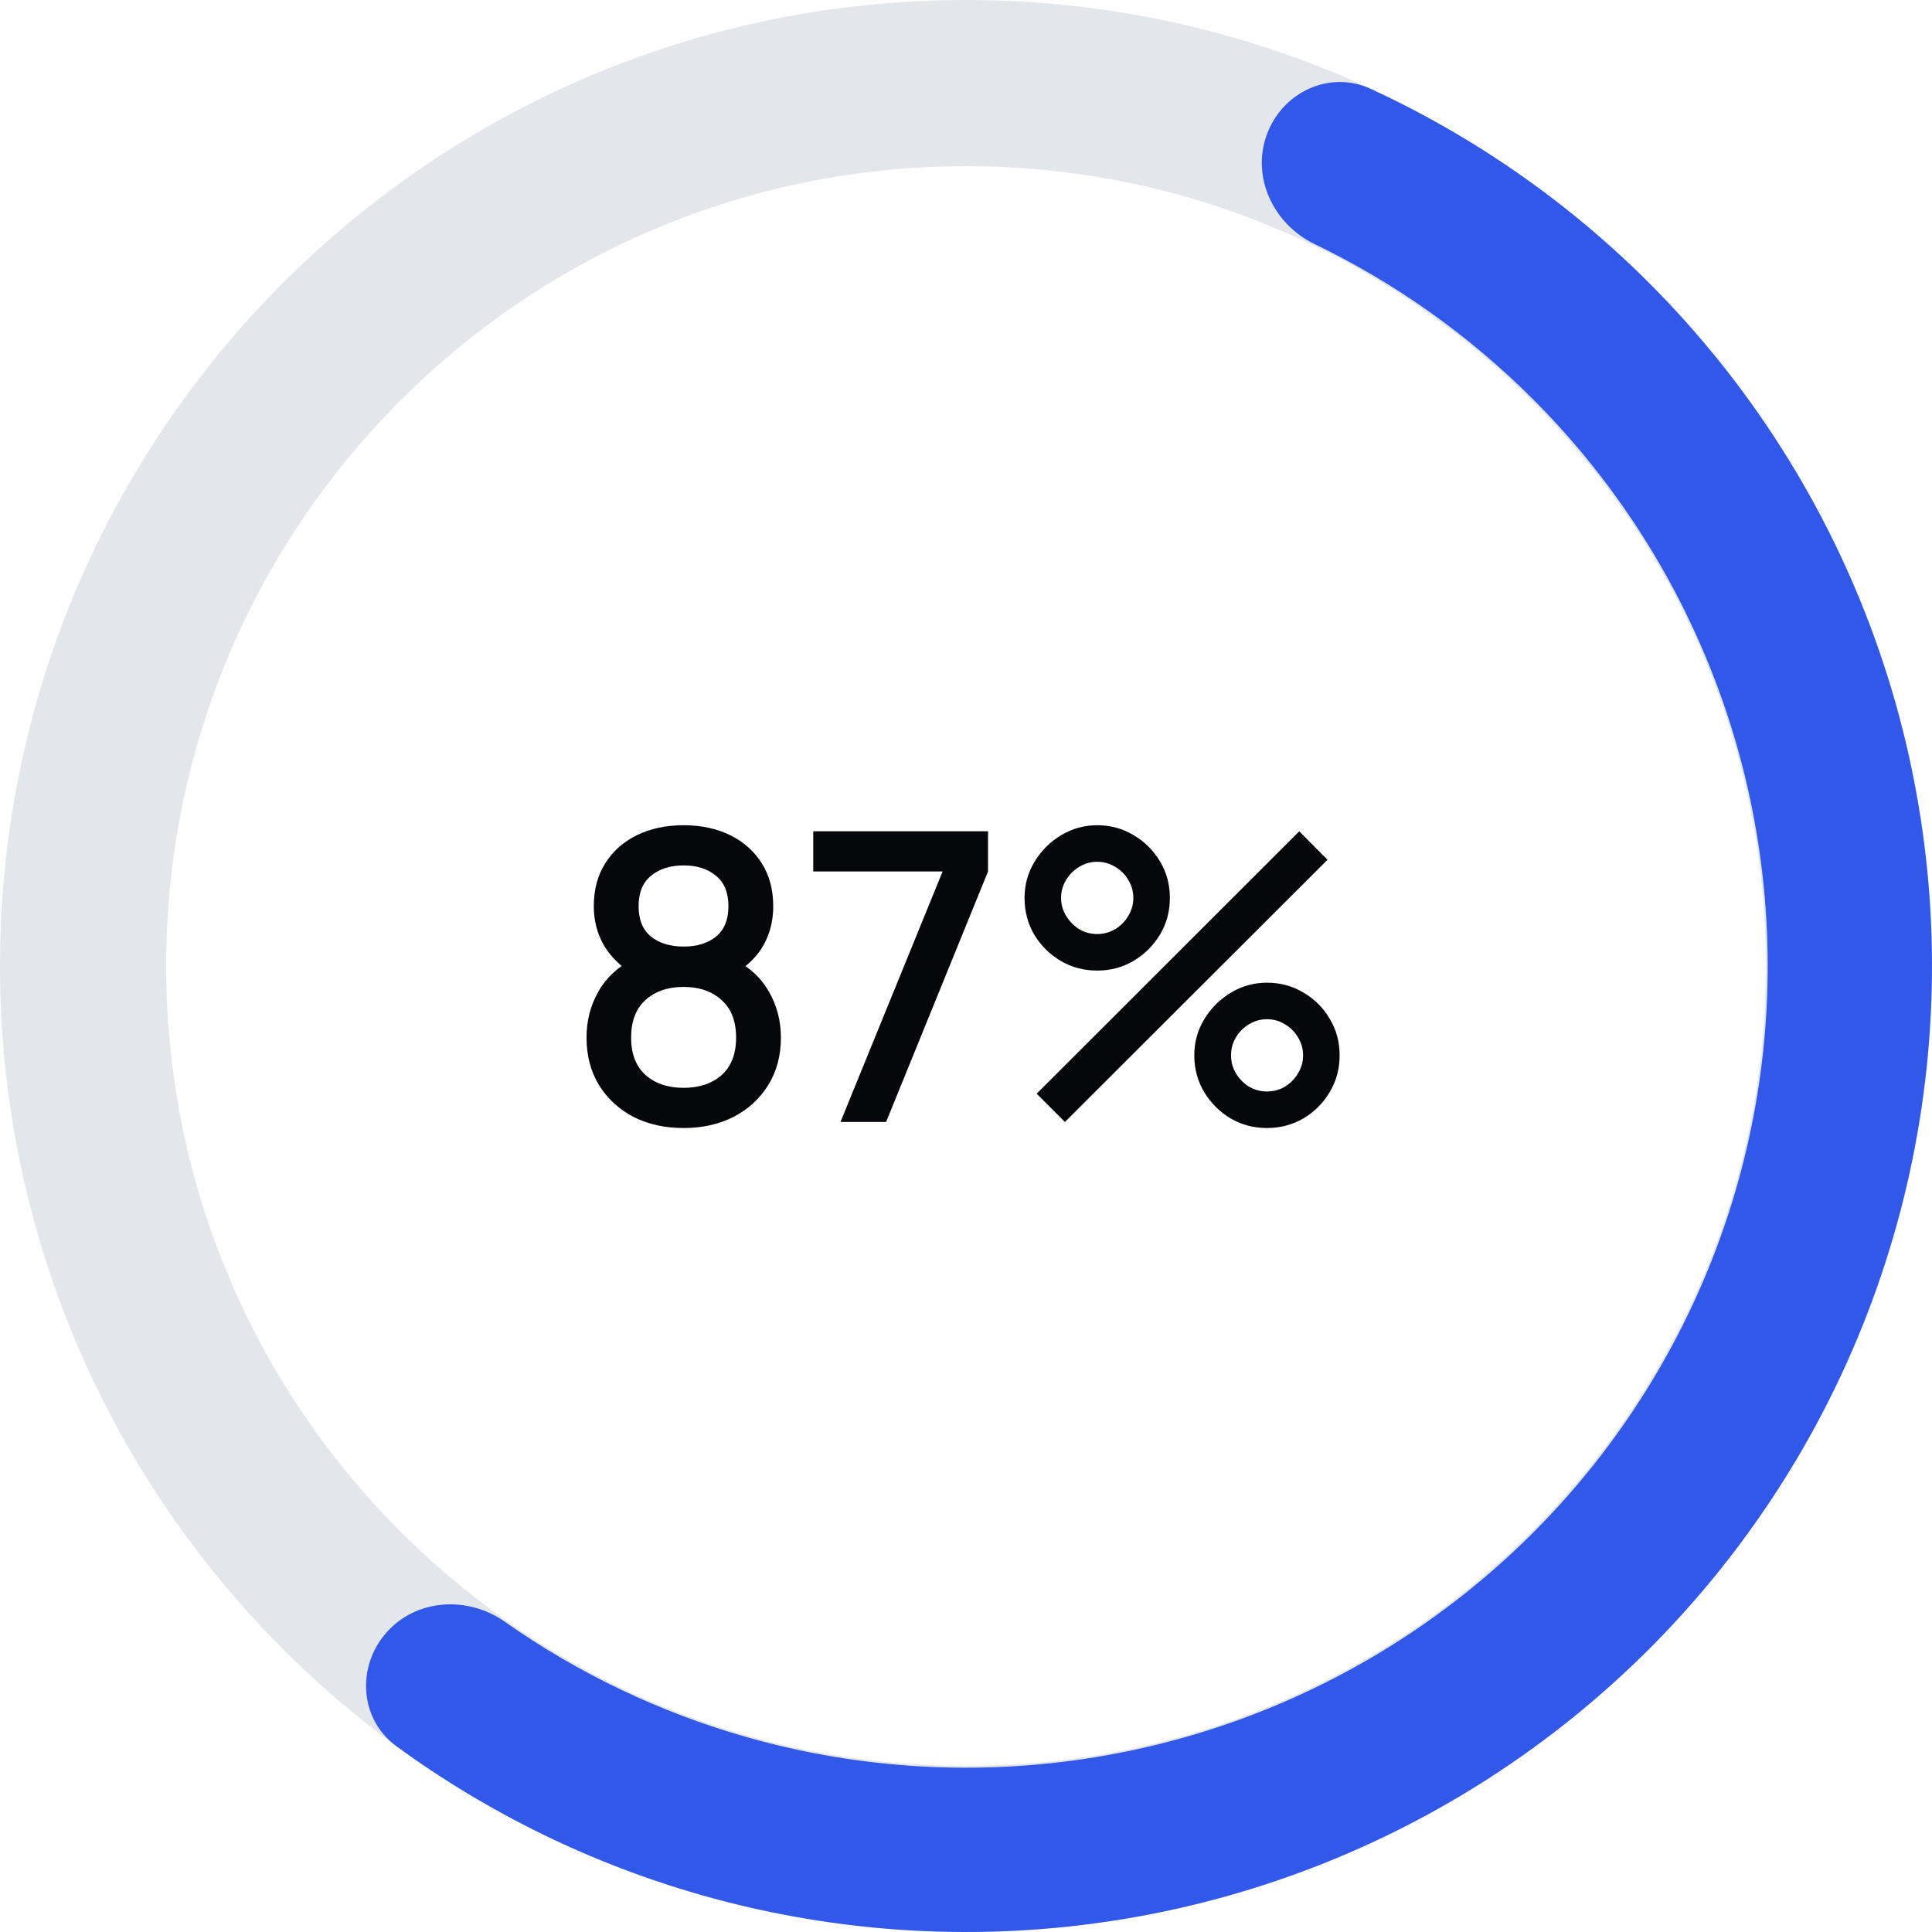
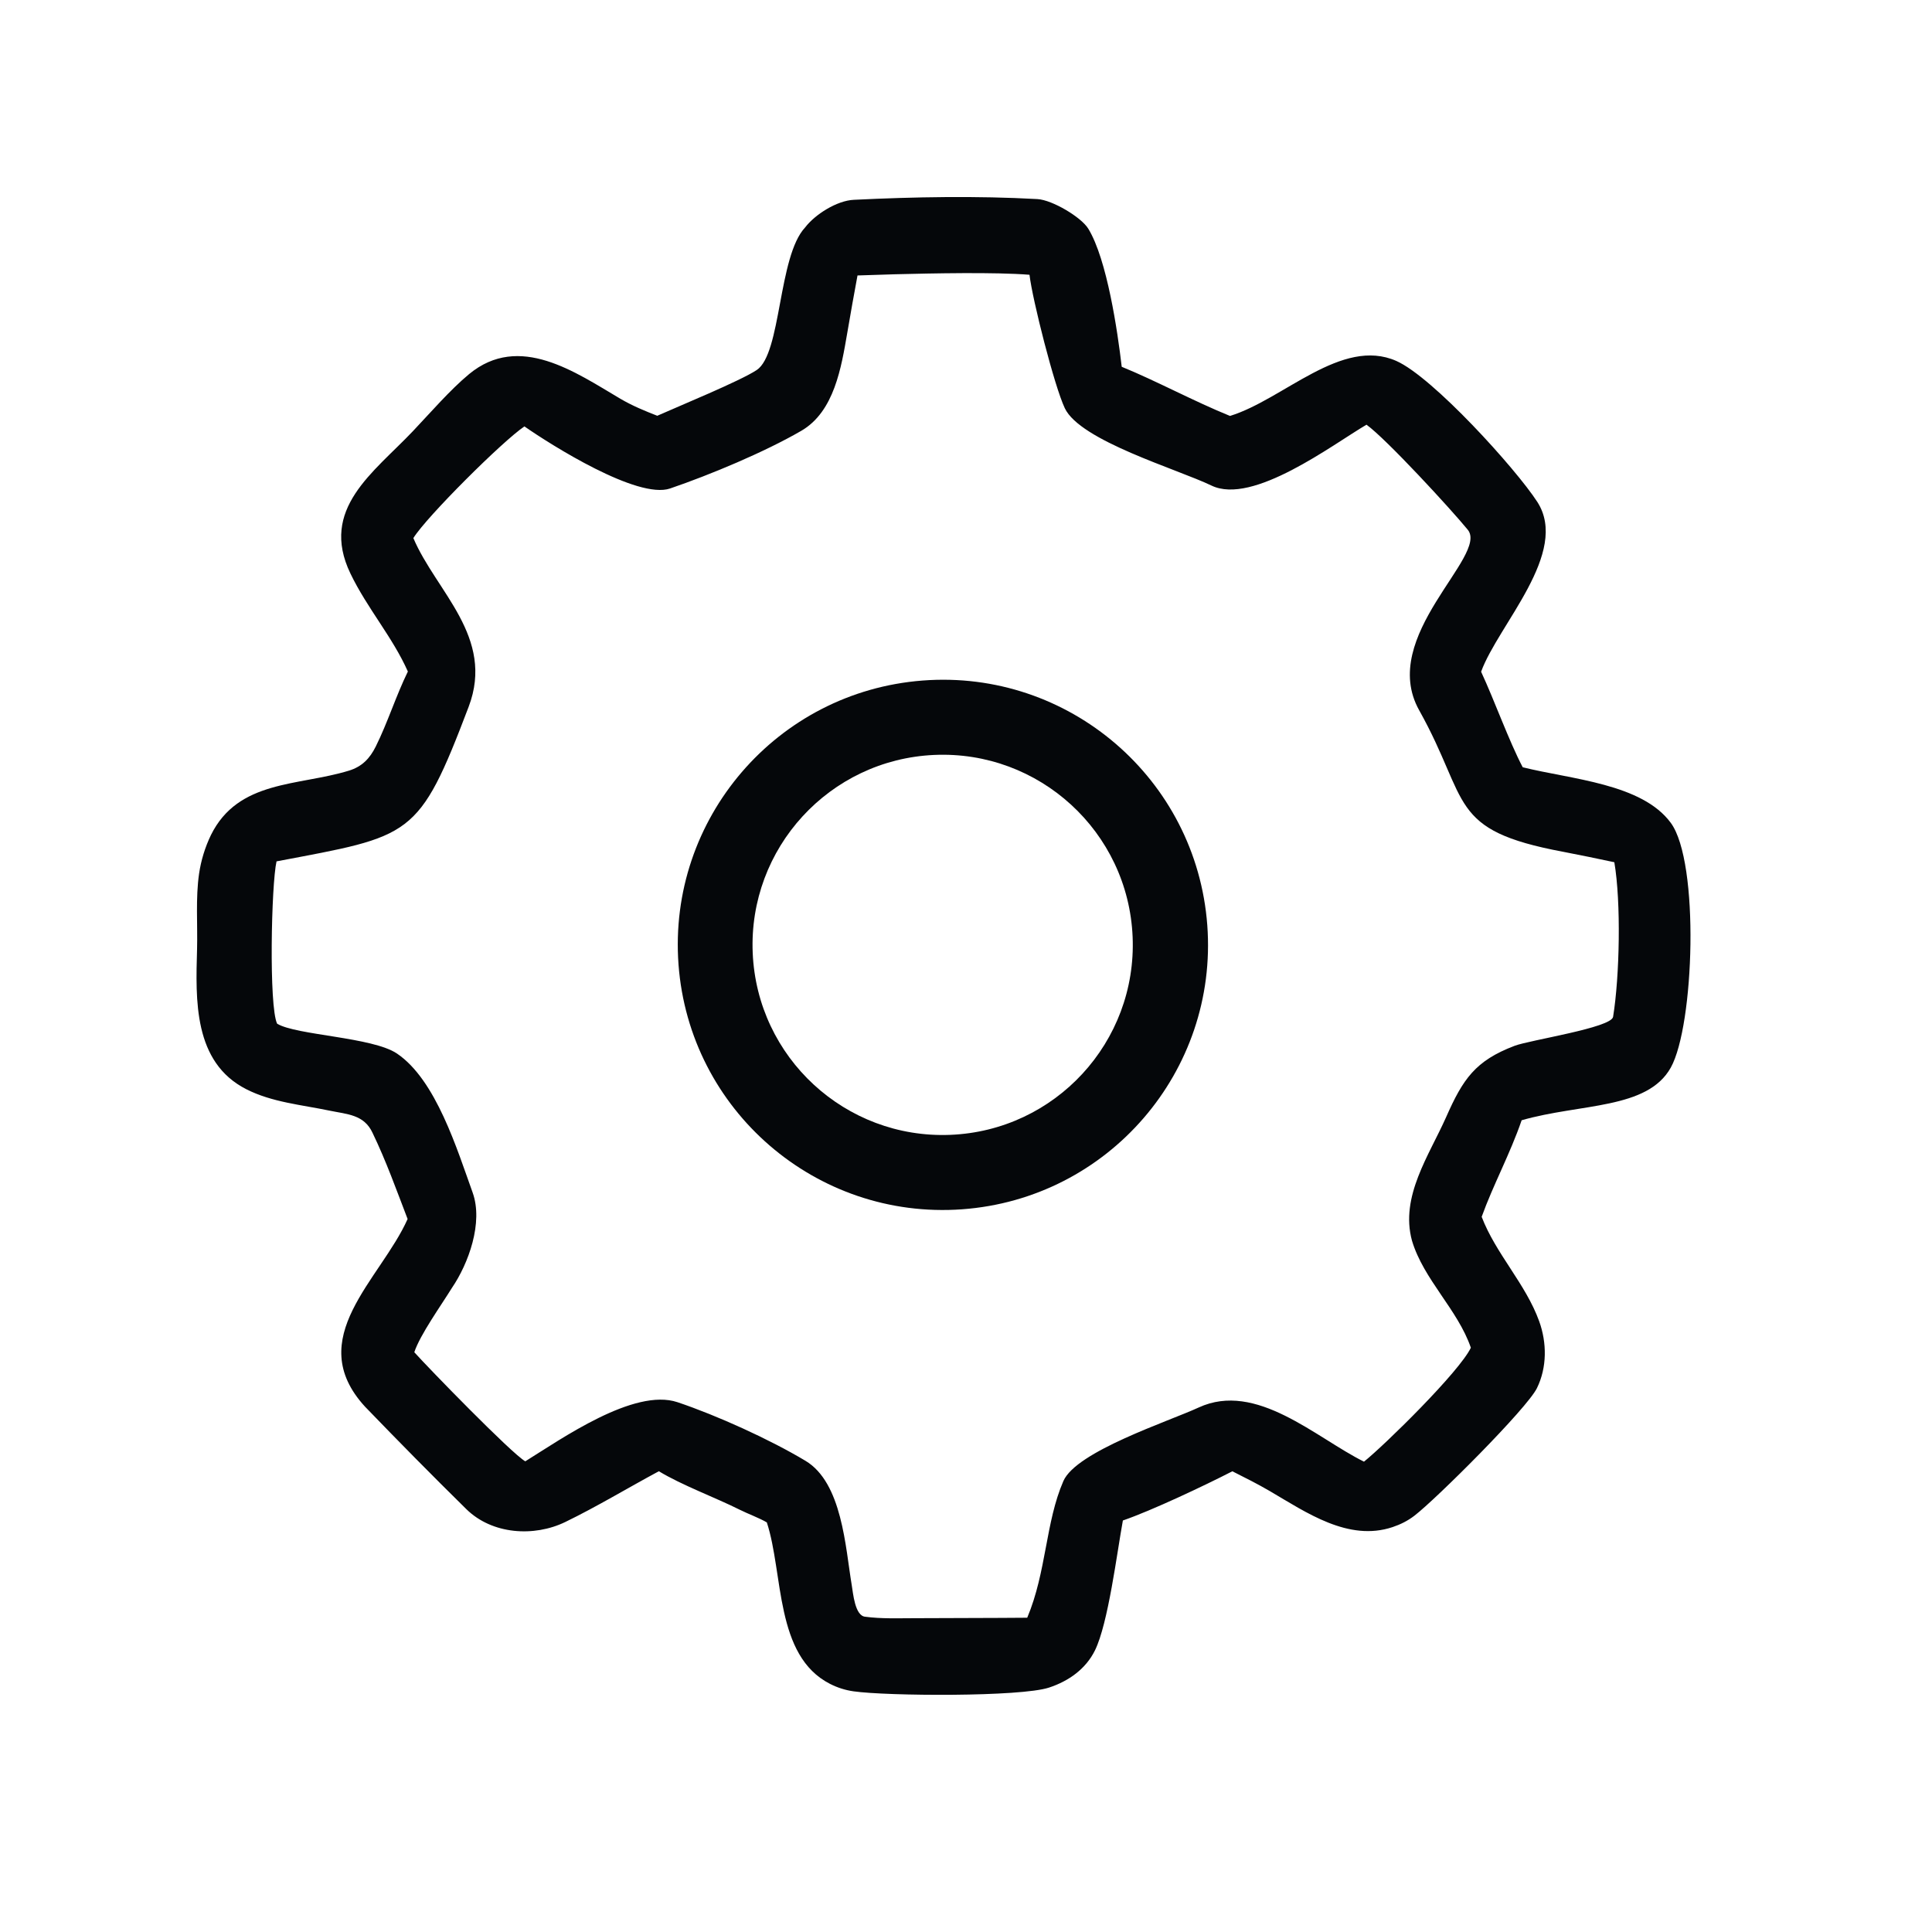
- <svg xmlns="http://www.w3.org/2000/svg" width="93" height="93" viewBox="0 0 93 93" fill="none">
-   <path d="M32.907 54.299C31.993 54.299 31.184 54.118 30.478 53.755C29.778 53.386 29.227 52.874 28.826 52.22C28.431 51.566 28.233 50.808 28.233 49.946C28.233 49.143 28.421 48.408 28.797 47.74C29.172 47.073 29.733 46.549 30.478 46.166L30.439 46.866C29.843 46.497 29.383 46.037 29.059 45.486C28.742 44.929 28.583 44.307 28.583 43.621C28.583 42.824 28.767 42.134 29.137 41.551C29.506 40.968 30.015 40.518 30.662 40.2C31.317 39.883 32.065 39.724 32.907 39.724C33.749 39.724 34.494 39.883 35.142 40.2C35.789 40.518 36.298 40.968 36.667 41.551C37.036 42.134 37.221 42.824 37.221 43.621C37.221 44.307 37.069 44.926 36.764 45.477C36.46 46.027 35.993 46.49 35.365 46.866L35.336 46.186C36.074 46.549 36.635 47.067 37.017 47.74C37.399 48.408 37.59 49.143 37.59 49.946C37.59 50.808 37.389 51.566 36.988 52.22C36.586 52.874 36.032 53.386 35.326 53.755C34.62 54.118 33.814 54.299 32.907 54.299ZM32.907 52.365C33.658 52.365 34.267 52.161 34.733 51.753C35.2 51.339 35.433 50.736 35.433 49.946C35.433 49.156 35.2 48.553 34.733 48.139C34.273 47.718 33.665 47.507 32.907 47.507C32.149 47.507 31.537 47.718 31.07 48.139C30.61 48.553 30.38 49.156 30.38 49.946C30.38 50.736 30.614 51.339 31.08 51.753C31.546 52.161 32.155 52.365 32.907 52.365ZM32.907 45.564C33.548 45.564 34.066 45.405 34.461 45.088C34.863 44.764 35.064 44.275 35.064 43.621C35.064 42.967 34.863 42.477 34.461 42.154C34.066 41.823 33.548 41.658 32.907 41.658C32.265 41.658 31.744 41.823 31.342 42.154C30.941 42.477 30.74 42.967 30.74 43.621C30.74 44.275 30.941 44.764 31.342 45.088C31.744 45.405 32.265 45.564 32.907 45.564ZM40.458 54.008L45.374 41.95H39.146V40.016H47.56V41.95L42.654 54.008H40.458ZM51.261 54.008L49.901 52.647L62.542 40.016L63.902 41.386L51.261 54.008ZM60.987 54.299C60.346 54.299 59.76 54.144 59.228 53.833C58.704 53.515 58.283 53.094 57.965 52.569C57.648 52.038 57.489 51.449 57.489 50.801C57.489 50.166 57.651 49.583 57.975 49.052C58.299 48.521 58.727 48.097 59.258 47.779C59.789 47.462 60.365 47.303 60.987 47.303C61.628 47.303 62.215 47.462 62.746 47.779C63.277 48.09 63.698 48.511 64.009 49.042C64.326 49.567 64.485 50.153 64.485 50.801C64.485 51.449 64.326 52.038 64.009 52.569C63.698 53.094 63.277 53.515 62.746 53.833C62.215 54.144 61.628 54.299 60.987 54.299ZM60.987 52.54C61.305 52.54 61.593 52.463 61.852 52.307C62.117 52.145 62.328 51.931 62.483 51.666C62.645 51.4 62.726 51.112 62.726 50.801C62.726 50.49 62.645 50.202 62.483 49.936C62.328 49.671 62.117 49.46 61.852 49.305C61.593 49.143 61.305 49.062 60.987 49.062C60.676 49.062 60.388 49.143 60.122 49.305C59.863 49.46 59.653 49.671 59.491 49.936C59.335 50.202 59.258 50.49 59.258 50.801C59.258 51.112 59.335 51.4 59.491 51.666C59.653 51.931 59.863 52.145 60.122 52.307C60.388 52.463 60.676 52.54 60.987 52.54ZM52.816 46.72C52.174 46.72 51.588 46.565 51.057 46.254C50.526 45.937 50.102 45.515 49.784 44.991C49.473 44.46 49.318 43.87 49.318 43.222C49.318 42.587 49.48 42.005 49.804 41.473C50.127 40.942 50.555 40.518 51.086 40.2C51.617 39.883 52.194 39.724 52.816 39.724C53.457 39.724 54.04 39.883 54.565 40.2C55.096 40.511 55.52 40.932 55.837 41.464C56.155 41.988 56.314 42.575 56.314 43.222C56.314 43.87 56.155 44.46 55.837 44.991C55.52 45.515 55.096 45.937 54.565 46.254C54.04 46.565 53.457 46.72 52.816 46.72ZM52.816 44.962C53.127 44.962 53.415 44.884 53.68 44.728C53.946 44.566 54.157 44.353 54.312 44.087C54.474 43.822 54.555 43.533 54.555 43.222C54.555 42.911 54.474 42.623 54.312 42.358C54.157 42.092 53.946 41.882 53.68 41.726C53.415 41.564 53.127 41.483 52.816 41.483C52.505 41.483 52.217 41.564 51.951 41.726C51.692 41.882 51.481 42.092 51.319 42.358C51.157 42.623 51.076 42.911 51.076 43.222C51.076 43.533 51.157 43.822 51.319 44.087C51.481 44.353 51.692 44.566 51.951 44.728C52.21 44.884 52.498 44.962 52.816 44.962Z" fill="#05070A" />
-   <circle cx="46.5" cy="46.5" r="42.5" stroke="#E3E7EC" stroke-width="8" />
-   <path d="M60.975 6.493C61.718 4.439 63.994 3.361 65.978 4.276C70.96 6.574 75.506 9.741 79.398 13.637C84.224 18.468 87.926 24.302 90.243 30.726C92.559 37.149 93.432 44.004 92.8 50.803C92.169 57.602 90.047 64.178 86.587 70.065C83.126 75.951 78.412 81.004 72.779 84.862C67.145 88.721 60.731 91.292 53.992 92.392C47.253 93.493 40.354 93.095 33.786 91.228C28.489 89.722 23.511 87.29 19.08 84.055C17.316 82.767 17.151 80.254 18.584 78.606C20.017 76.958 22.504 76.803 24.29 78.059C27.829 80.55 31.769 82.433 35.949 83.621C41.4 85.17 47.125 85.5 52.718 84.587C58.311 83.674 63.634 81.54 68.309 78.338C72.984 75.135 76.897 70.942 79.769 66.057C82.641 61.172 84.401 55.714 84.926 50.071C85.45 44.428 84.725 38.739 82.803 33.409C80.88 28.078 77.808 23.236 73.802 19.226C70.731 16.152 67.17 13.625 63.273 11.745C61.306 10.795 60.232 8.546 60.975 6.493Z" fill="#3158E8" />
+ <svg xmlns="http://www.w3.org/2000/svg" width="45" height="45" viewBox="0 0 45 45" fill="none">
+   <path d="M15.309 9.684C15.812 9.46 17.244 8.872 17.625 8.619C18.203 8.236 18.119 5.972 18.754 5.296C18.983 4.996 19.491 4.672 19.887 4.654C21.293 4.585 22.76 4.559 24.163 4.637C24.511 4.657 25.185 5.059 25.349 5.328C25.786 6.044 26.032 7.724 26.127 8.543C26.933 8.872 27.798 9.342 28.649 9.688C29.898 9.304 31.248 7.844 32.523 8.407C33.372 8.782 35.306 10.917 35.806 11.689C36.571 12.872 34.891 14.559 34.498 15.646C34.817 16.334 35.143 17.253 35.467 17.871C36.596 18.153 38.242 18.249 38.916 19.166C39.59 20.083 39.462 23.887 38.916 24.866C38.37 25.845 36.817 25.698 35.442 26.093C35.174 26.874 34.776 27.604 34.511 28.342C34.841 29.205 35.537 29.904 35.851 30.776C36.031 31.276 36.035 31.848 35.799 32.331C35.568 32.805 33.451 34.915 32.944 35.304C32.791 35.422 32.619 35.508 32.436 35.569C31.406 35.914 30.424 35.226 29.576 34.73C29.292 34.564 28.998 34.417 28.704 34.269C28.053 34.604 26.819 35.187 26.154 35.415C26.016 36.168 25.813 37.811 25.504 38.44C25.289 38.877 24.887 39.158 24.434 39.307C23.774 39.526 20.663 39.506 19.878 39.394C19.685 39.366 19.506 39.309 19.333 39.221C18.045 38.565 18.252 36.658 17.861 35.46C17.696 35.361 17.416 35.258 17.235 35.167C16.658 34.878 15.887 34.596 15.346 34.268C14.624 34.656 13.903 35.093 13.167 35.45C12.439 35.804 11.463 35.742 10.861 35.15C10.077 34.379 9.268 33.558 8.502 32.764C7.041 31.171 8.867 29.802 9.494 28.393C9.236 27.721 8.991 27.036 8.678 26.388C8.48 25.957 8.083 25.954 7.676 25.869C7.027 25.733 6.336 25.675 5.737 25.37C4.501 24.742 4.557 23.288 4.59 22.105C4.605 21.53 4.554 20.918 4.637 20.349C4.683 20.037 4.776 19.734 4.913 19.45C5.55 18.162 6.945 18.312 8.127 17.95C8.432 17.856 8.613 17.668 8.752 17.388C9.034 16.82 9.221 16.211 9.5 15.641C9.143 14.837 8.551 14.168 8.162 13.358C7.436 11.851 8.703 11.008 9.618 10.042C10.02 9.618 10.487 9.077 10.928 8.712C12.097 7.749 13.401 8.669 14.455 9.291C14.734 9.454 15.022 9.572 15.309 9.684ZM19.973 6.416C19.89 6.862 19.81 7.309 19.734 7.757C19.596 8.552 19.434 9.587 18.664 10.034C17.805 10.532 16.535 11.061 15.607 11.378C14.85 11.636 12.837 10.365 12.215 9.932C11.714 10.266 9.932 12.04 9.628 12.533C10.153 13.774 11.533 14.837 10.916 16.462C9.747 19.539 9.596 19.464 6.441 20.063C6.319 20.596 6.26 23.442 6.455 23.844C6.9 24.114 8.676 24.154 9.246 24.539C10.156 25.153 10.648 26.778 11.008 27.775C11.261 28.476 10.912 29.433 10.524 30.001C10.279 30.399 9.783 31.09 9.65 31.496C9.972 31.856 11.909 33.85 12.235 34.037C13.072 33.518 14.769 32.321 15.78 32.66C16.695 32.967 17.927 33.525 18.761 34.025C19.616 34.537 19.691 36.04 19.837 36.91C19.871 37.111 19.912 37.637 20.154 37.657C20.524 37.707 20.917 37.691 21.291 37.691L23.303 37.684L23.926 37.68C24.376 36.611 24.35 35.458 24.768 34.497C25.07 33.804 27.217 33.108 27.918 32.784C29.262 32.163 30.65 33.49 31.77 34.045C32.27 33.642 33.995 31.946 34.259 31.391C33.954 30.502 33.156 29.802 32.887 28.895C32.608 27.868 33.287 26.912 33.683 26.02C34.075 25.133 34.362 24.707 35.278 24.359C35.635 24.223 37.53 23.94 37.572 23.684C37.725 22.741 37.76 21.017 37.601 20.083C37.205 19.998 36.808 19.917 36.41 19.84C33.704 19.334 34.247 18.675 33.055 16.543C32.091 14.82 34.682 12.945 34.187 12.339C33.804 11.869 32.291 10.225 31.828 9.892C31.034 10.359 29.179 11.773 28.218 11.31C27.415 10.923 25.16 10.268 24.801 9.507C24.558 8.994 24.047 6.981 23.979 6.4C23.175 6.335 21.69 6.367 20.852 6.388L19.973 6.416Z" fill="#05070A" />
+   <path d="M21.49 15.851C24.895 15.589 27.866 18.142 28.12 21.549C28.374 24.955 25.815 27.92 22.408 28.167C19.012 28.413 16.058 25.863 15.804 22.467C15.551 19.071 18.094 16.111 21.49 15.851ZM22.13 26.433C24.579 26.337 26.484 24.27 26.381 21.822C26.278 19.373 24.205 17.474 21.757 17.584C19.319 17.694 17.429 19.756 17.532 22.195C17.635 24.633 19.691 26.529 22.13 26.433Z" fill="#05070A" />
</svg>
